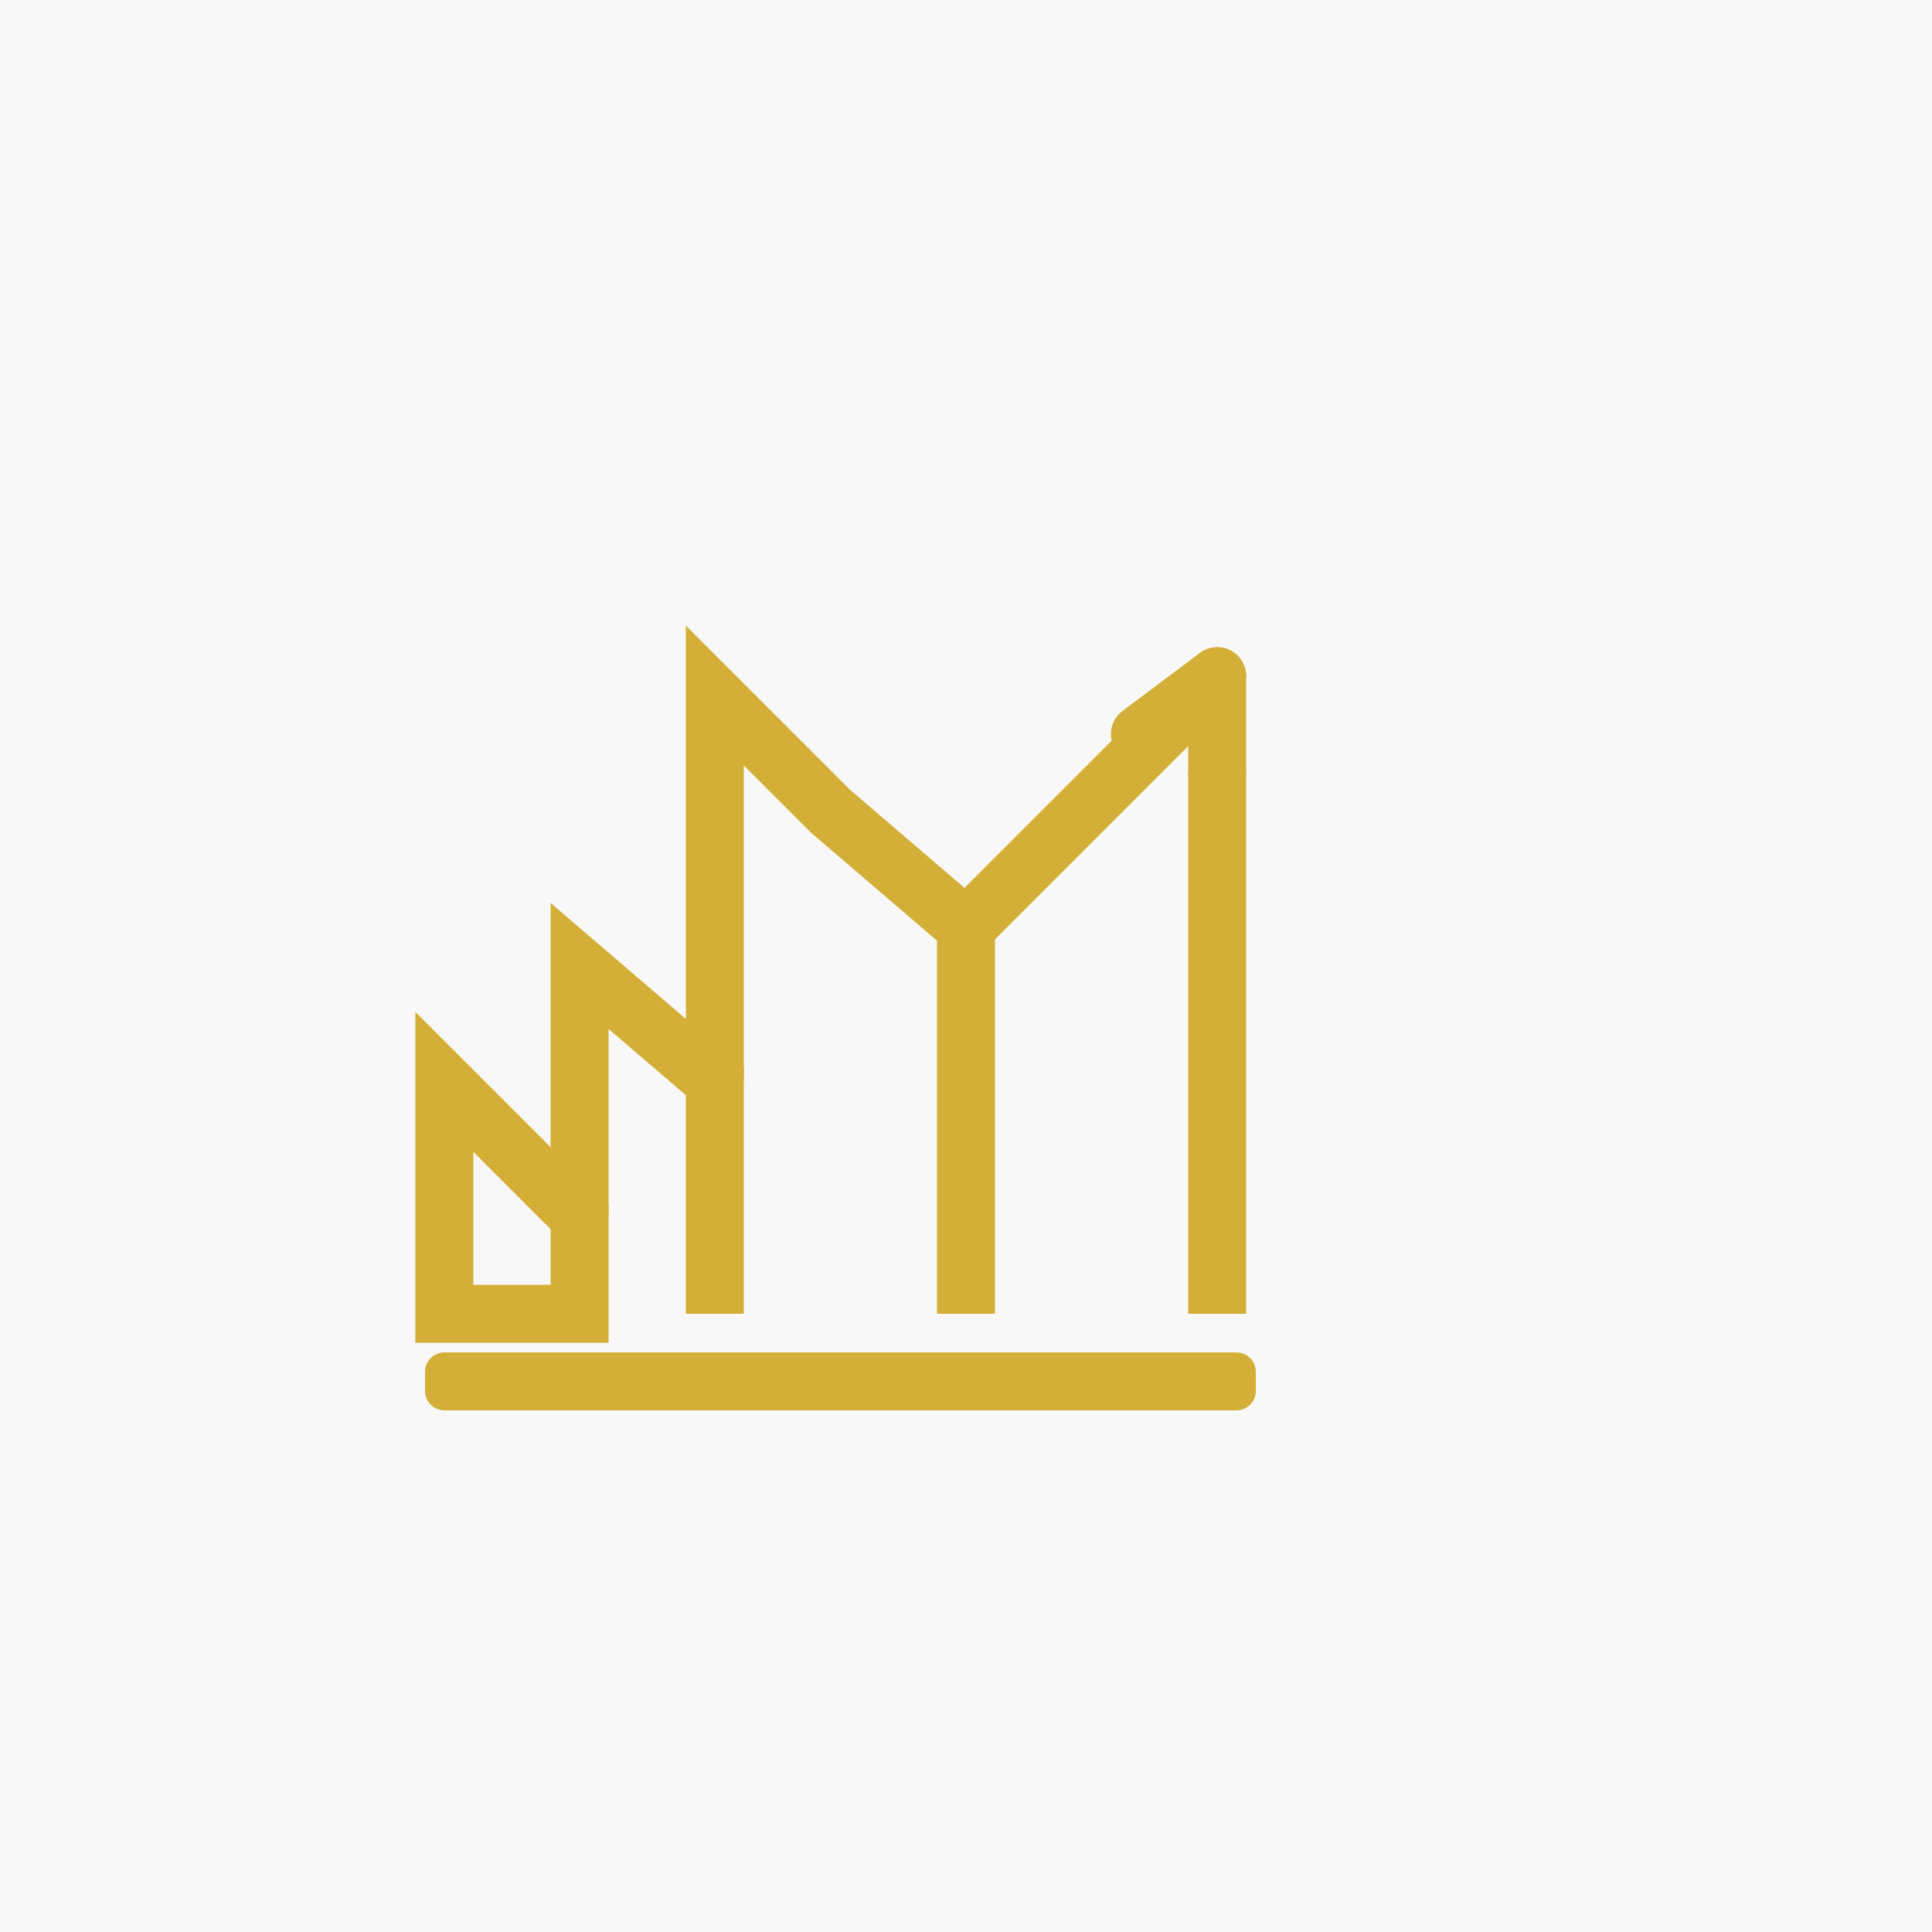
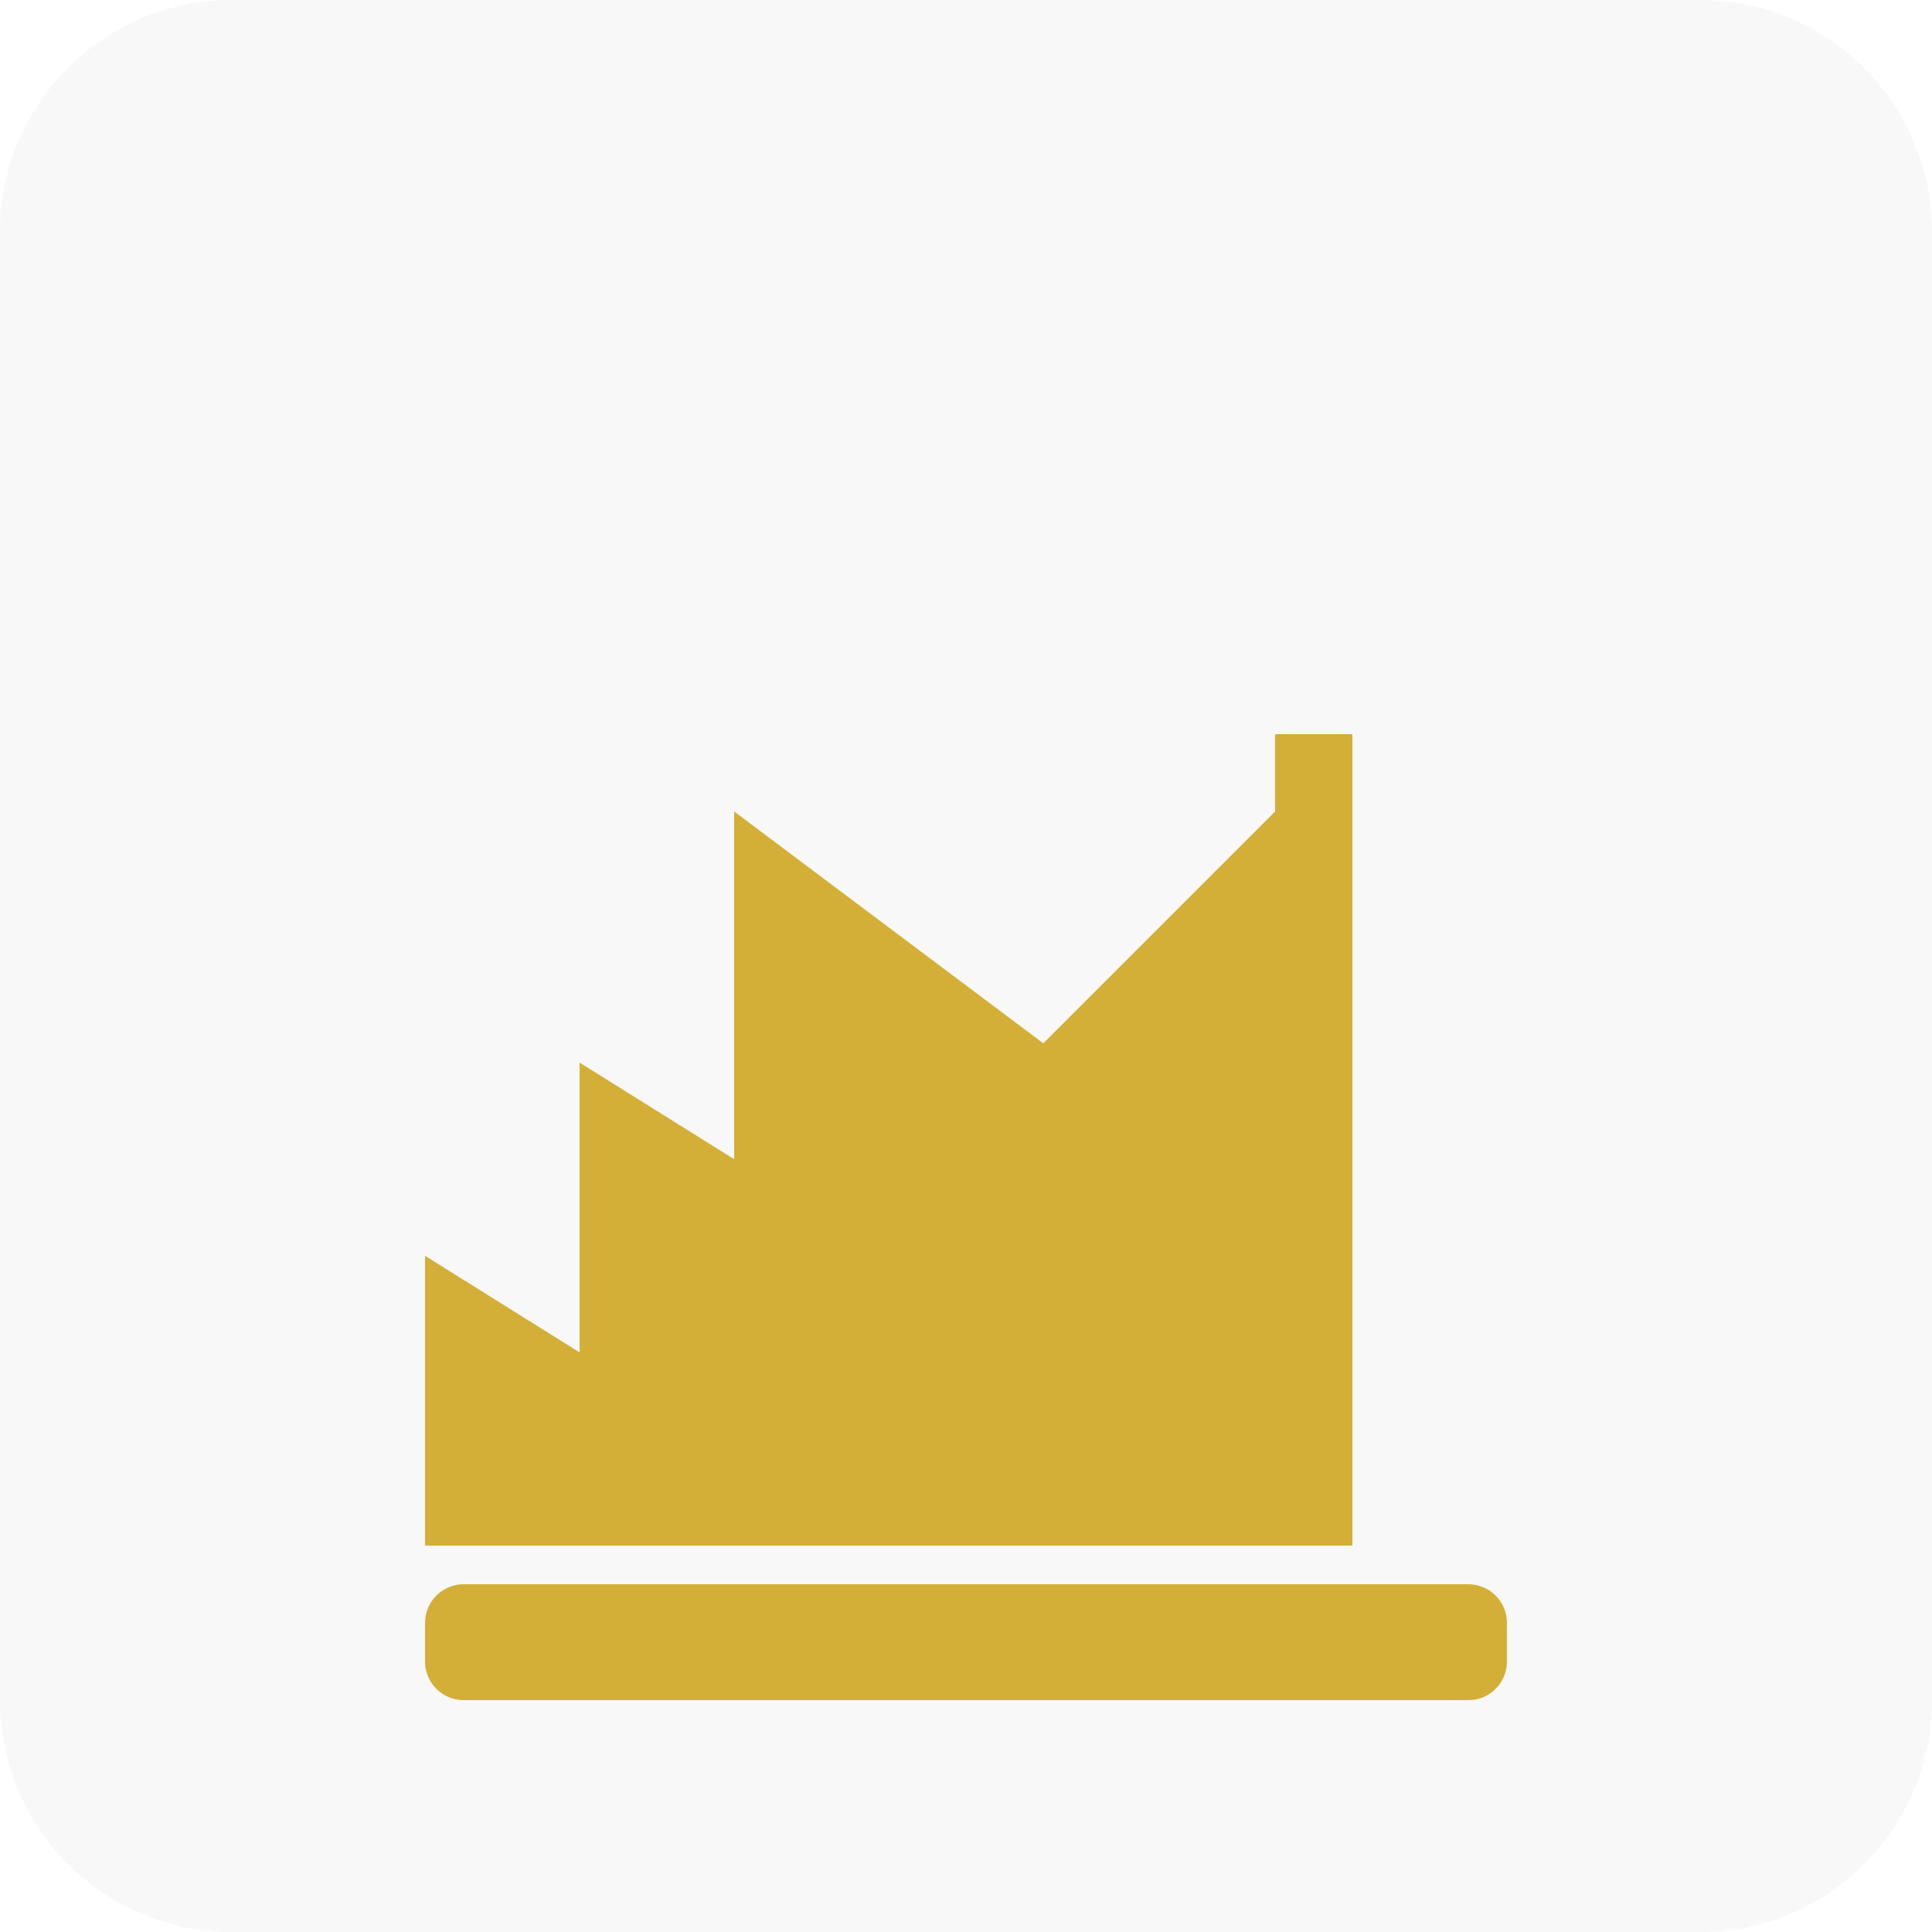
<svg xmlns="http://www.w3.org/2000/svg" viewBox="0 0 100 100">
-   <rect width="100" height="100" fill="#f8f8f8" />
-   <g transform="translate(15, 18)">
-     <path d="M 8 50 L 8 38 L 15 45 L 15 50 Z" fill="none" stroke="#D4AF37" stroke-width="3" stroke-linejoin="miter" />
-     <path d="M 15 45 L 15 32 L 22 38 L 22 50" fill="none" stroke="#D4AF37" stroke-width="3" stroke-linejoin="miter" />
-     <path d="M 22 38 L 22 18 L 28 24 L 35 30 L 35 50" fill="none" stroke="#D4AF37" stroke-width="3" stroke-linejoin="miter" />
-     <path d="M 35 30 L 42 23 L 48 17" fill="none" stroke="#D4AF37" stroke-width="3" stroke-linecap="round" stroke-linejoin="miter" />
-     <path d="M 48 17 L 44 20 M 48 17 L 48 22" fill="none" stroke="#D4AF37" stroke-width="3" stroke-linecap="round" />
-     <path d="M 48 22 L 48 50" fill="none" stroke="#D4AF37" stroke-width="3" />
-     <path d="M 8 50 L 8 50" fill="none" stroke="#D4AF37" stroke-width="3" />
-     <rect x="7" y="52" width="43" height="3" fill="#D4AF37" rx="1" />
+   <rect width="100" height="100" fill="#f8f8f8" rx="12" />
+   <g transform="translate(12, 20)">
+     <path d="M 10 60 L 10 45 L 18 50 L 18 60 Z" fill="#D4AF37" />
+     <path d="M 18 50 L 18 35 L 26 40 L 26 60 L 18 60 Z" fill="#D4AF37" />
+     <path d="M 26 40 L 26 22 L 34 28 L 42 34 L 42 60 L 26 60 Z" fill="#D4AF37" />
+     <path d="M 42 34 L 50 26 L 58 18 L 58 60 L 42 60 Z" fill="#D4AF37" />
+     <path d="M 54 18 L 54 26 L 58 18 L 66 22 L 58 18 Z" fill="#D4AF37" />
+     <rect x="10" y="62" width="56" height="6" fill="#D4AF37" rx="2" />
  </g>
</svg>
